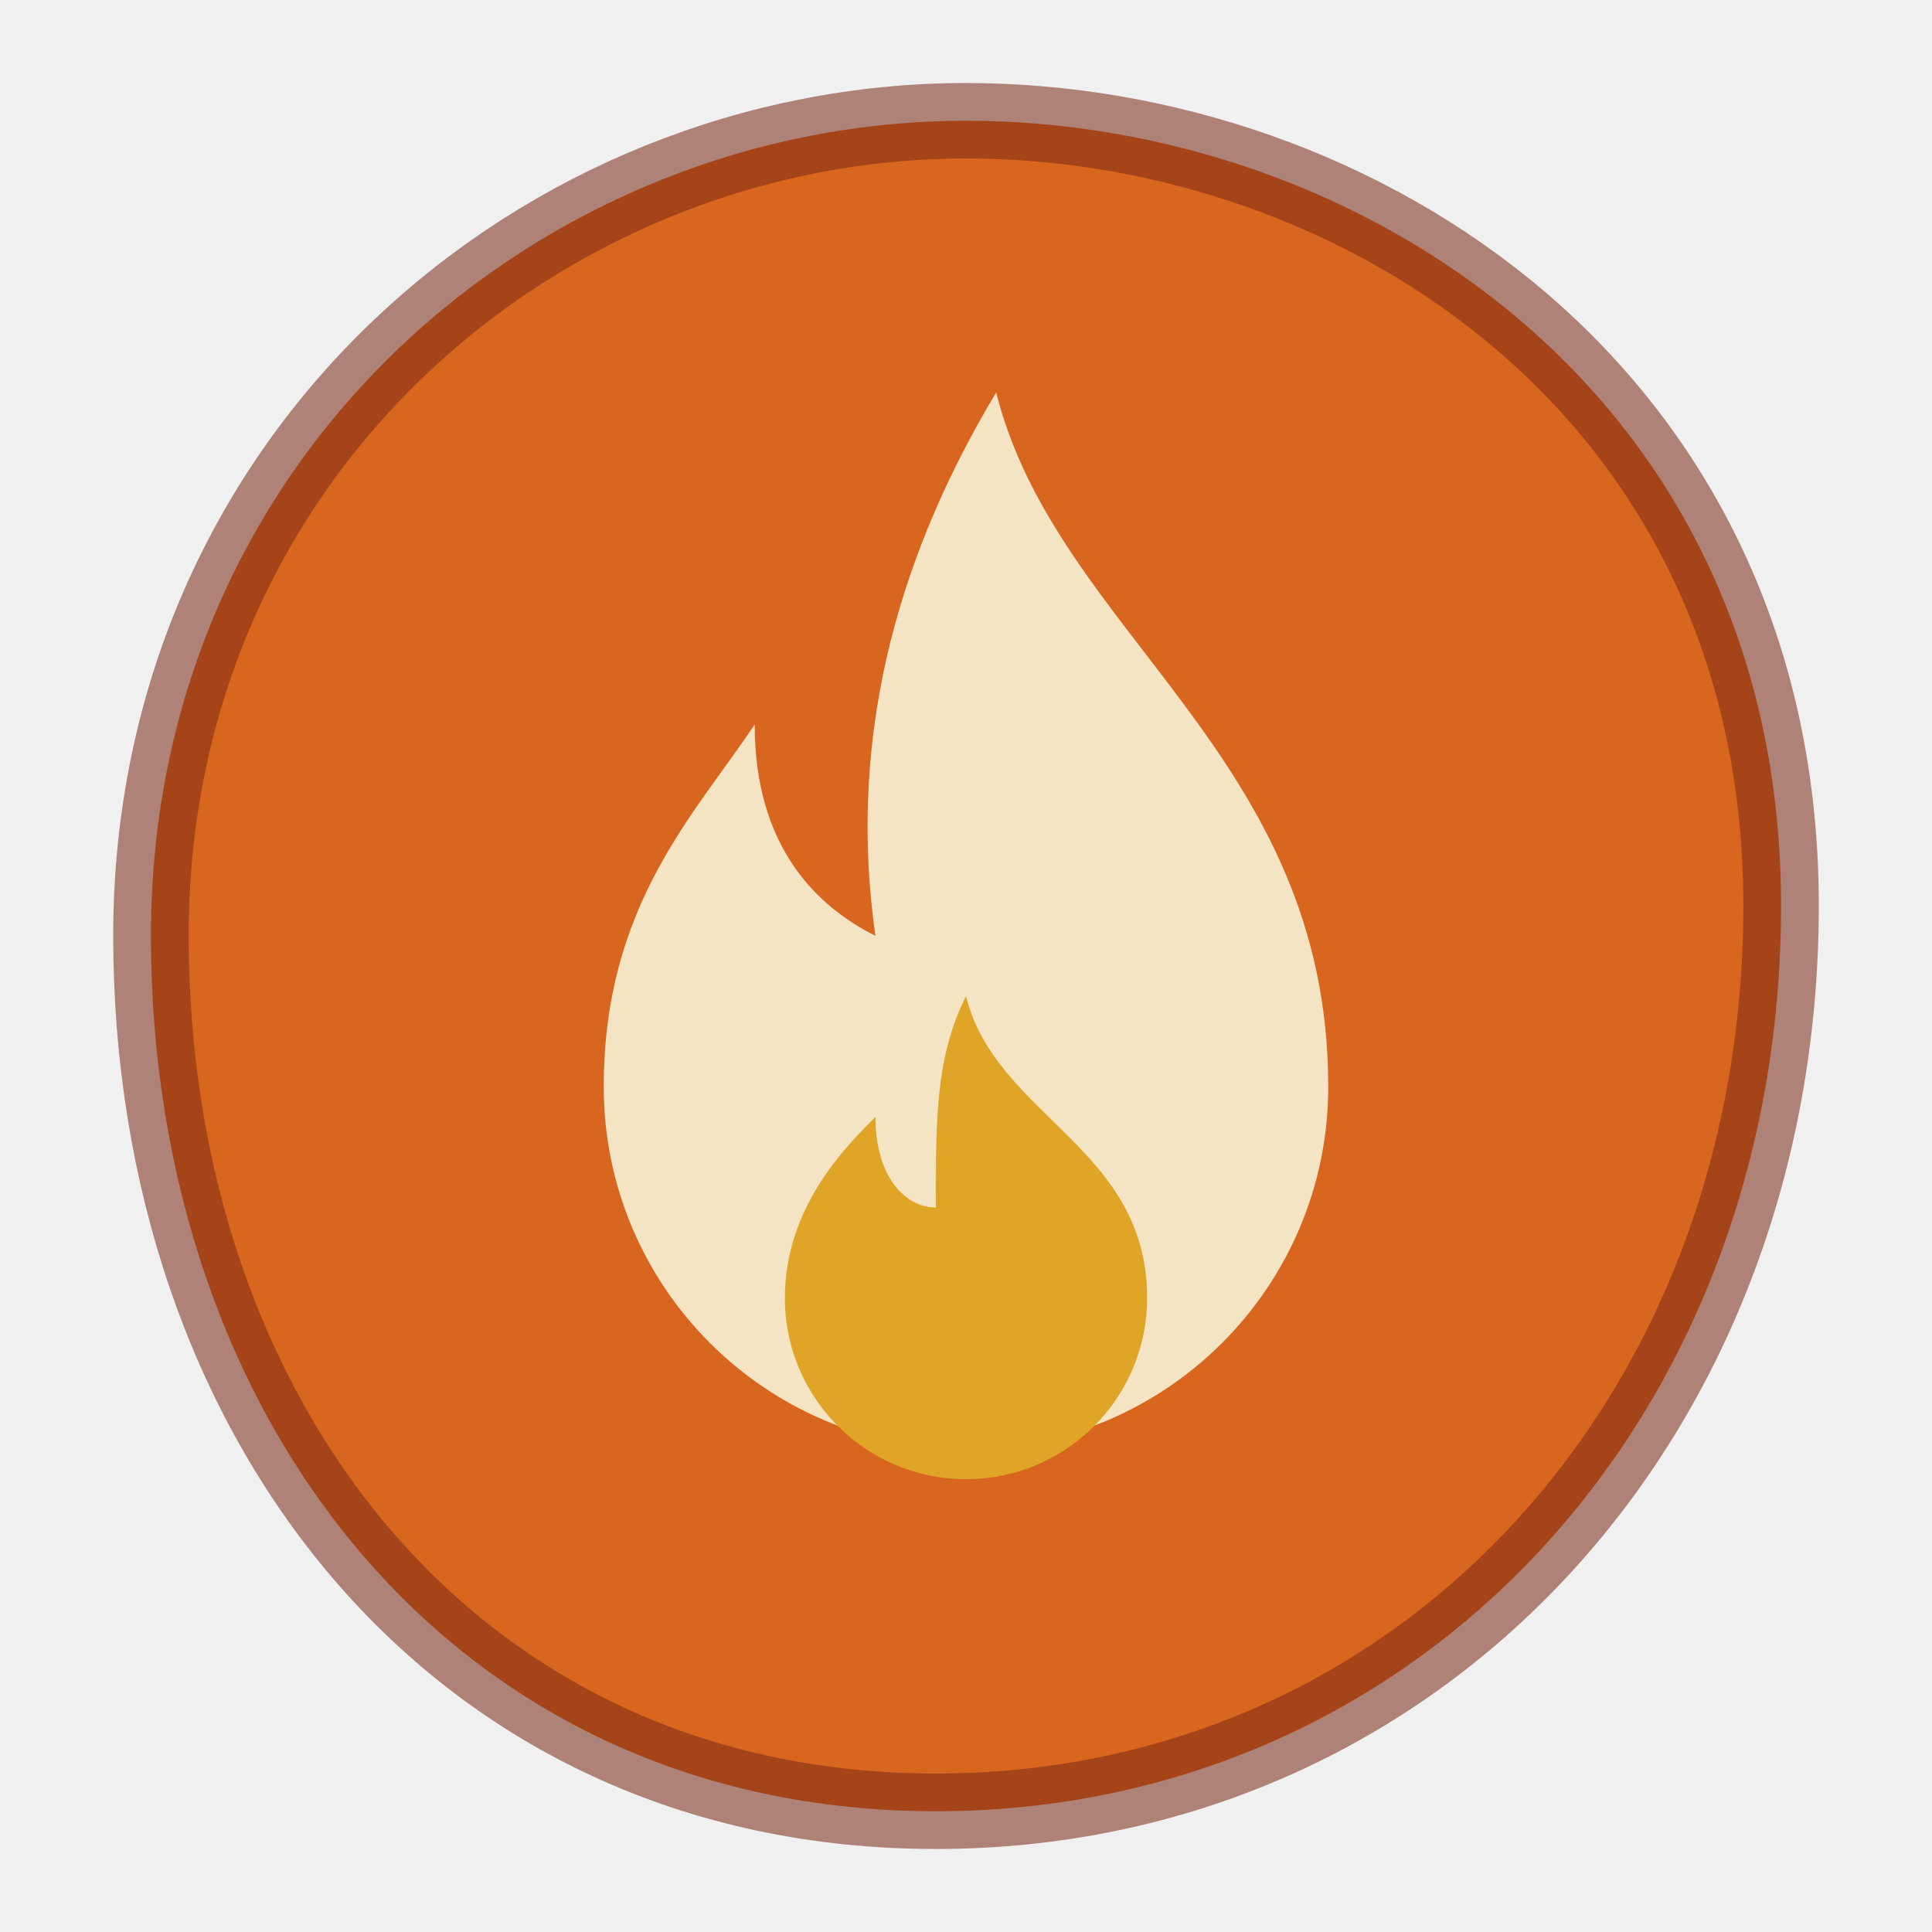
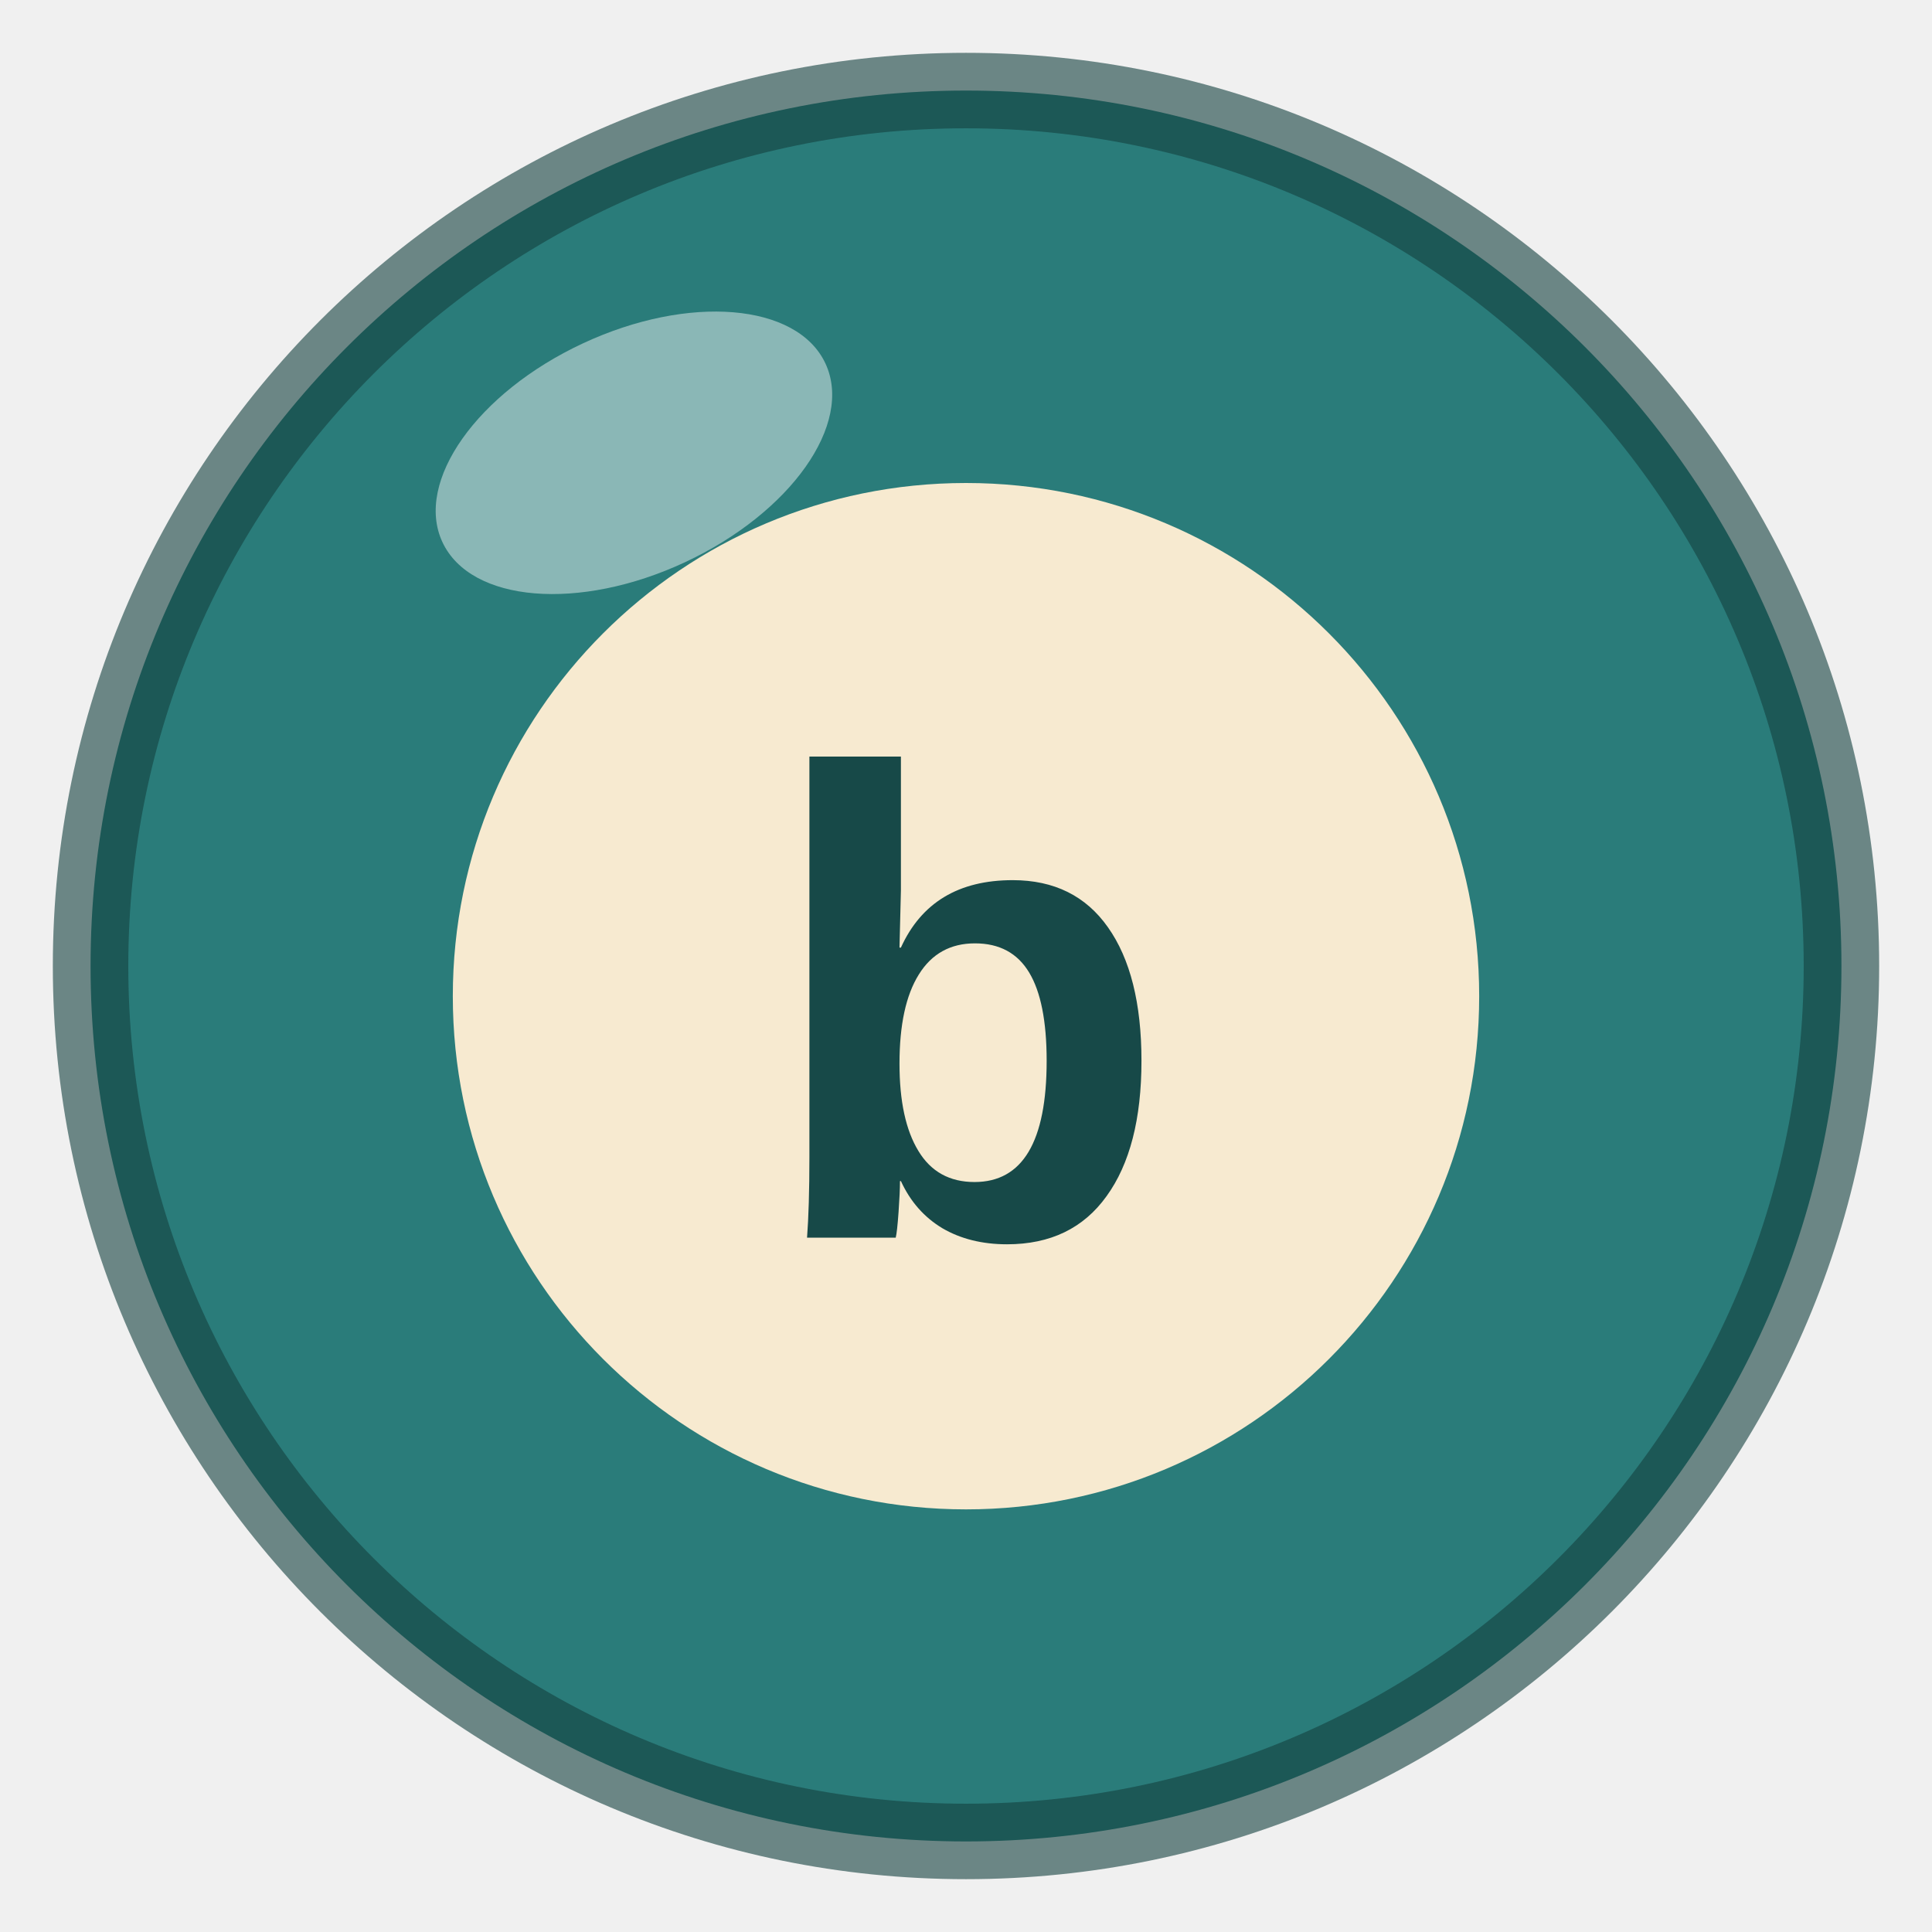
<svg xmlns="http://www.w3.org/2000/svg" viewBox="0 0 64 64">
-   <path d="M32 4c13 0 27 9 27 26 0 17-12 30-28 30C15 60 5 47 5 31 5 15 18 4 32 4z" fill="#d9661f" />
-   <path d="M32 4c13 0 27 9 27 26 0 17-12 30-28 30C15 60 5 47 5 31 5 15 18 4 32 4z" fill="none" stroke="#7a2814" stroke-width="2.5" opacity=".55" />
-   <path d="M33 13c2 8 11 12 11 23a12 12 0 0 1-24 0c0-6 3-9 5-12 0 4 2 6 4 7-1-7 1-13 4-18z" fill="#f4e4c3" />
-   <path d="M32 33c1 4 6 5 6 10a6 6 0 0 1-12 0c0-3 2-5 3-6 0 2 1 3 2 3 0-3 0-5 1-7z" fill="#e0a526" />
+   <circle cx="32" cy="32" r="29" fill="#2a7c7a" />
+   <circle cx="32" cy="32" r="29" fill="none" stroke="#123f3e" stroke-width="2.5" opacity=".6" />
+   <circle cx="32" cy="33" r="17" fill="#f7ead0" />
+   <text x="32" y="41" text-anchor="middle" font-family="Arial Black, Arial, sans-serif" font-weight="900" font-size="22" fill="#174948">b</text>
+   <ellipse cx="21" cy="15" rx="7" ry="4" fill="#fff" opacity=".45" transform="rotate(-25 21 15)" />
</svg>
